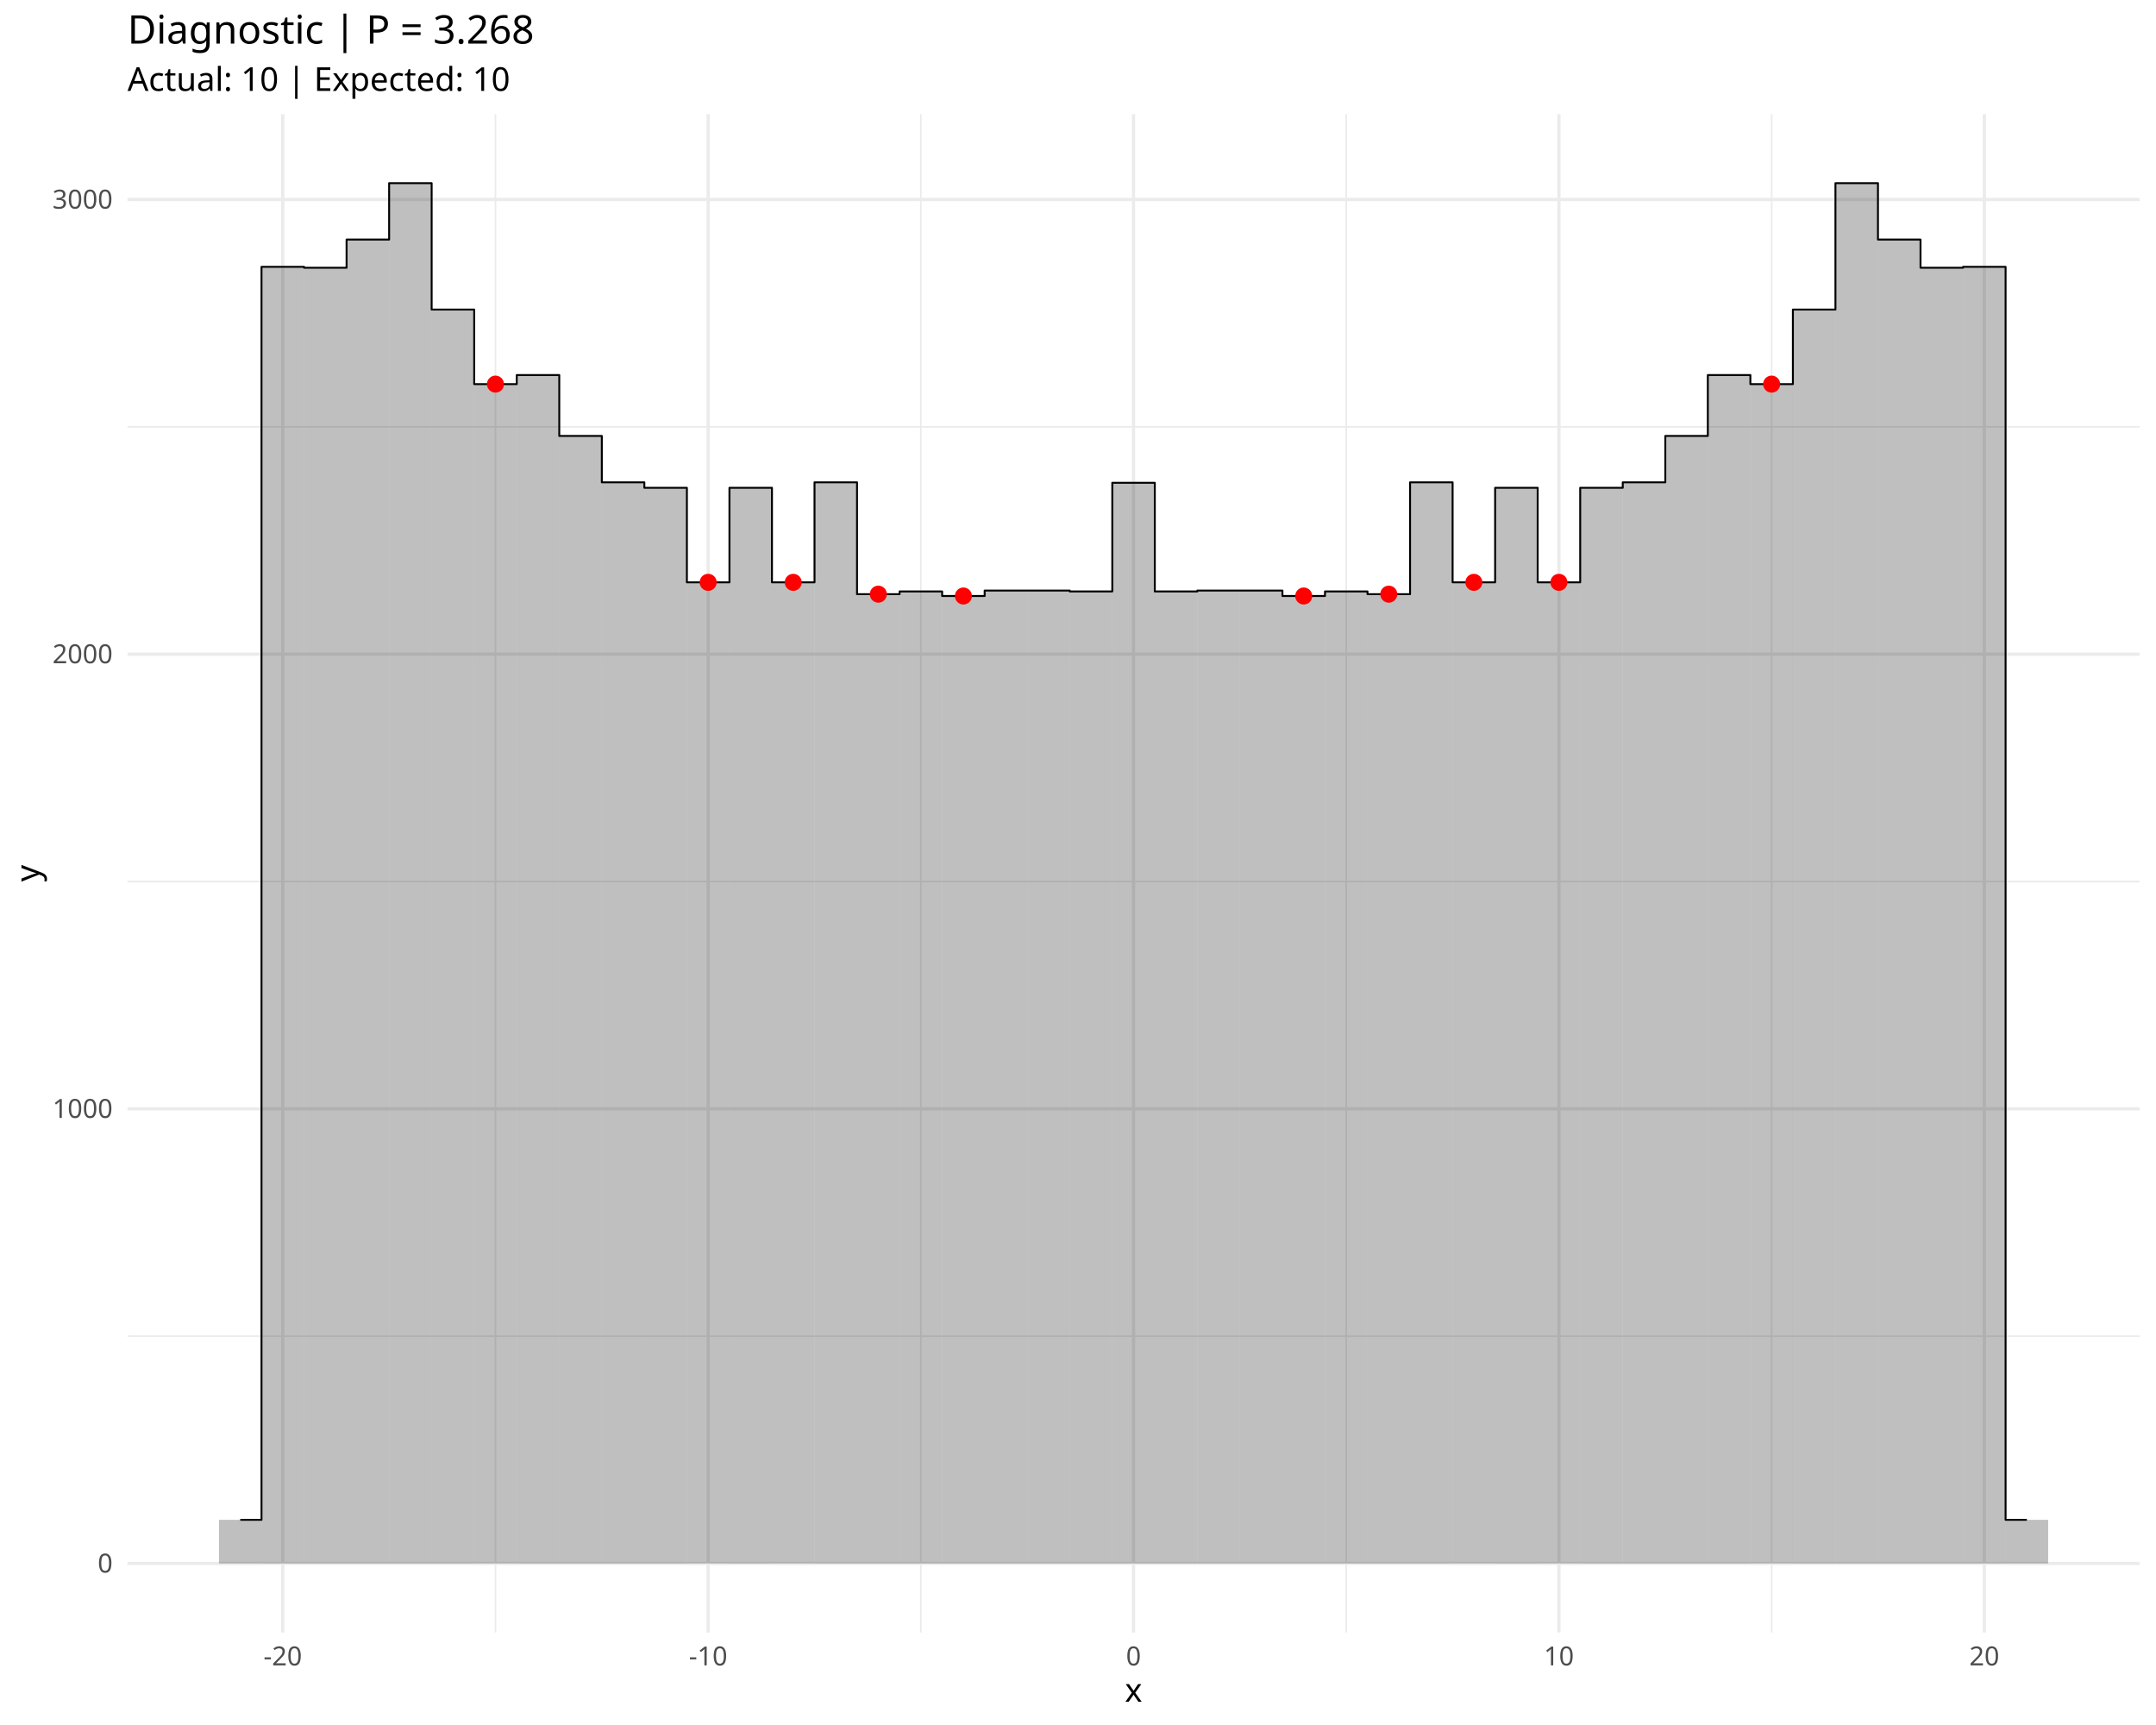
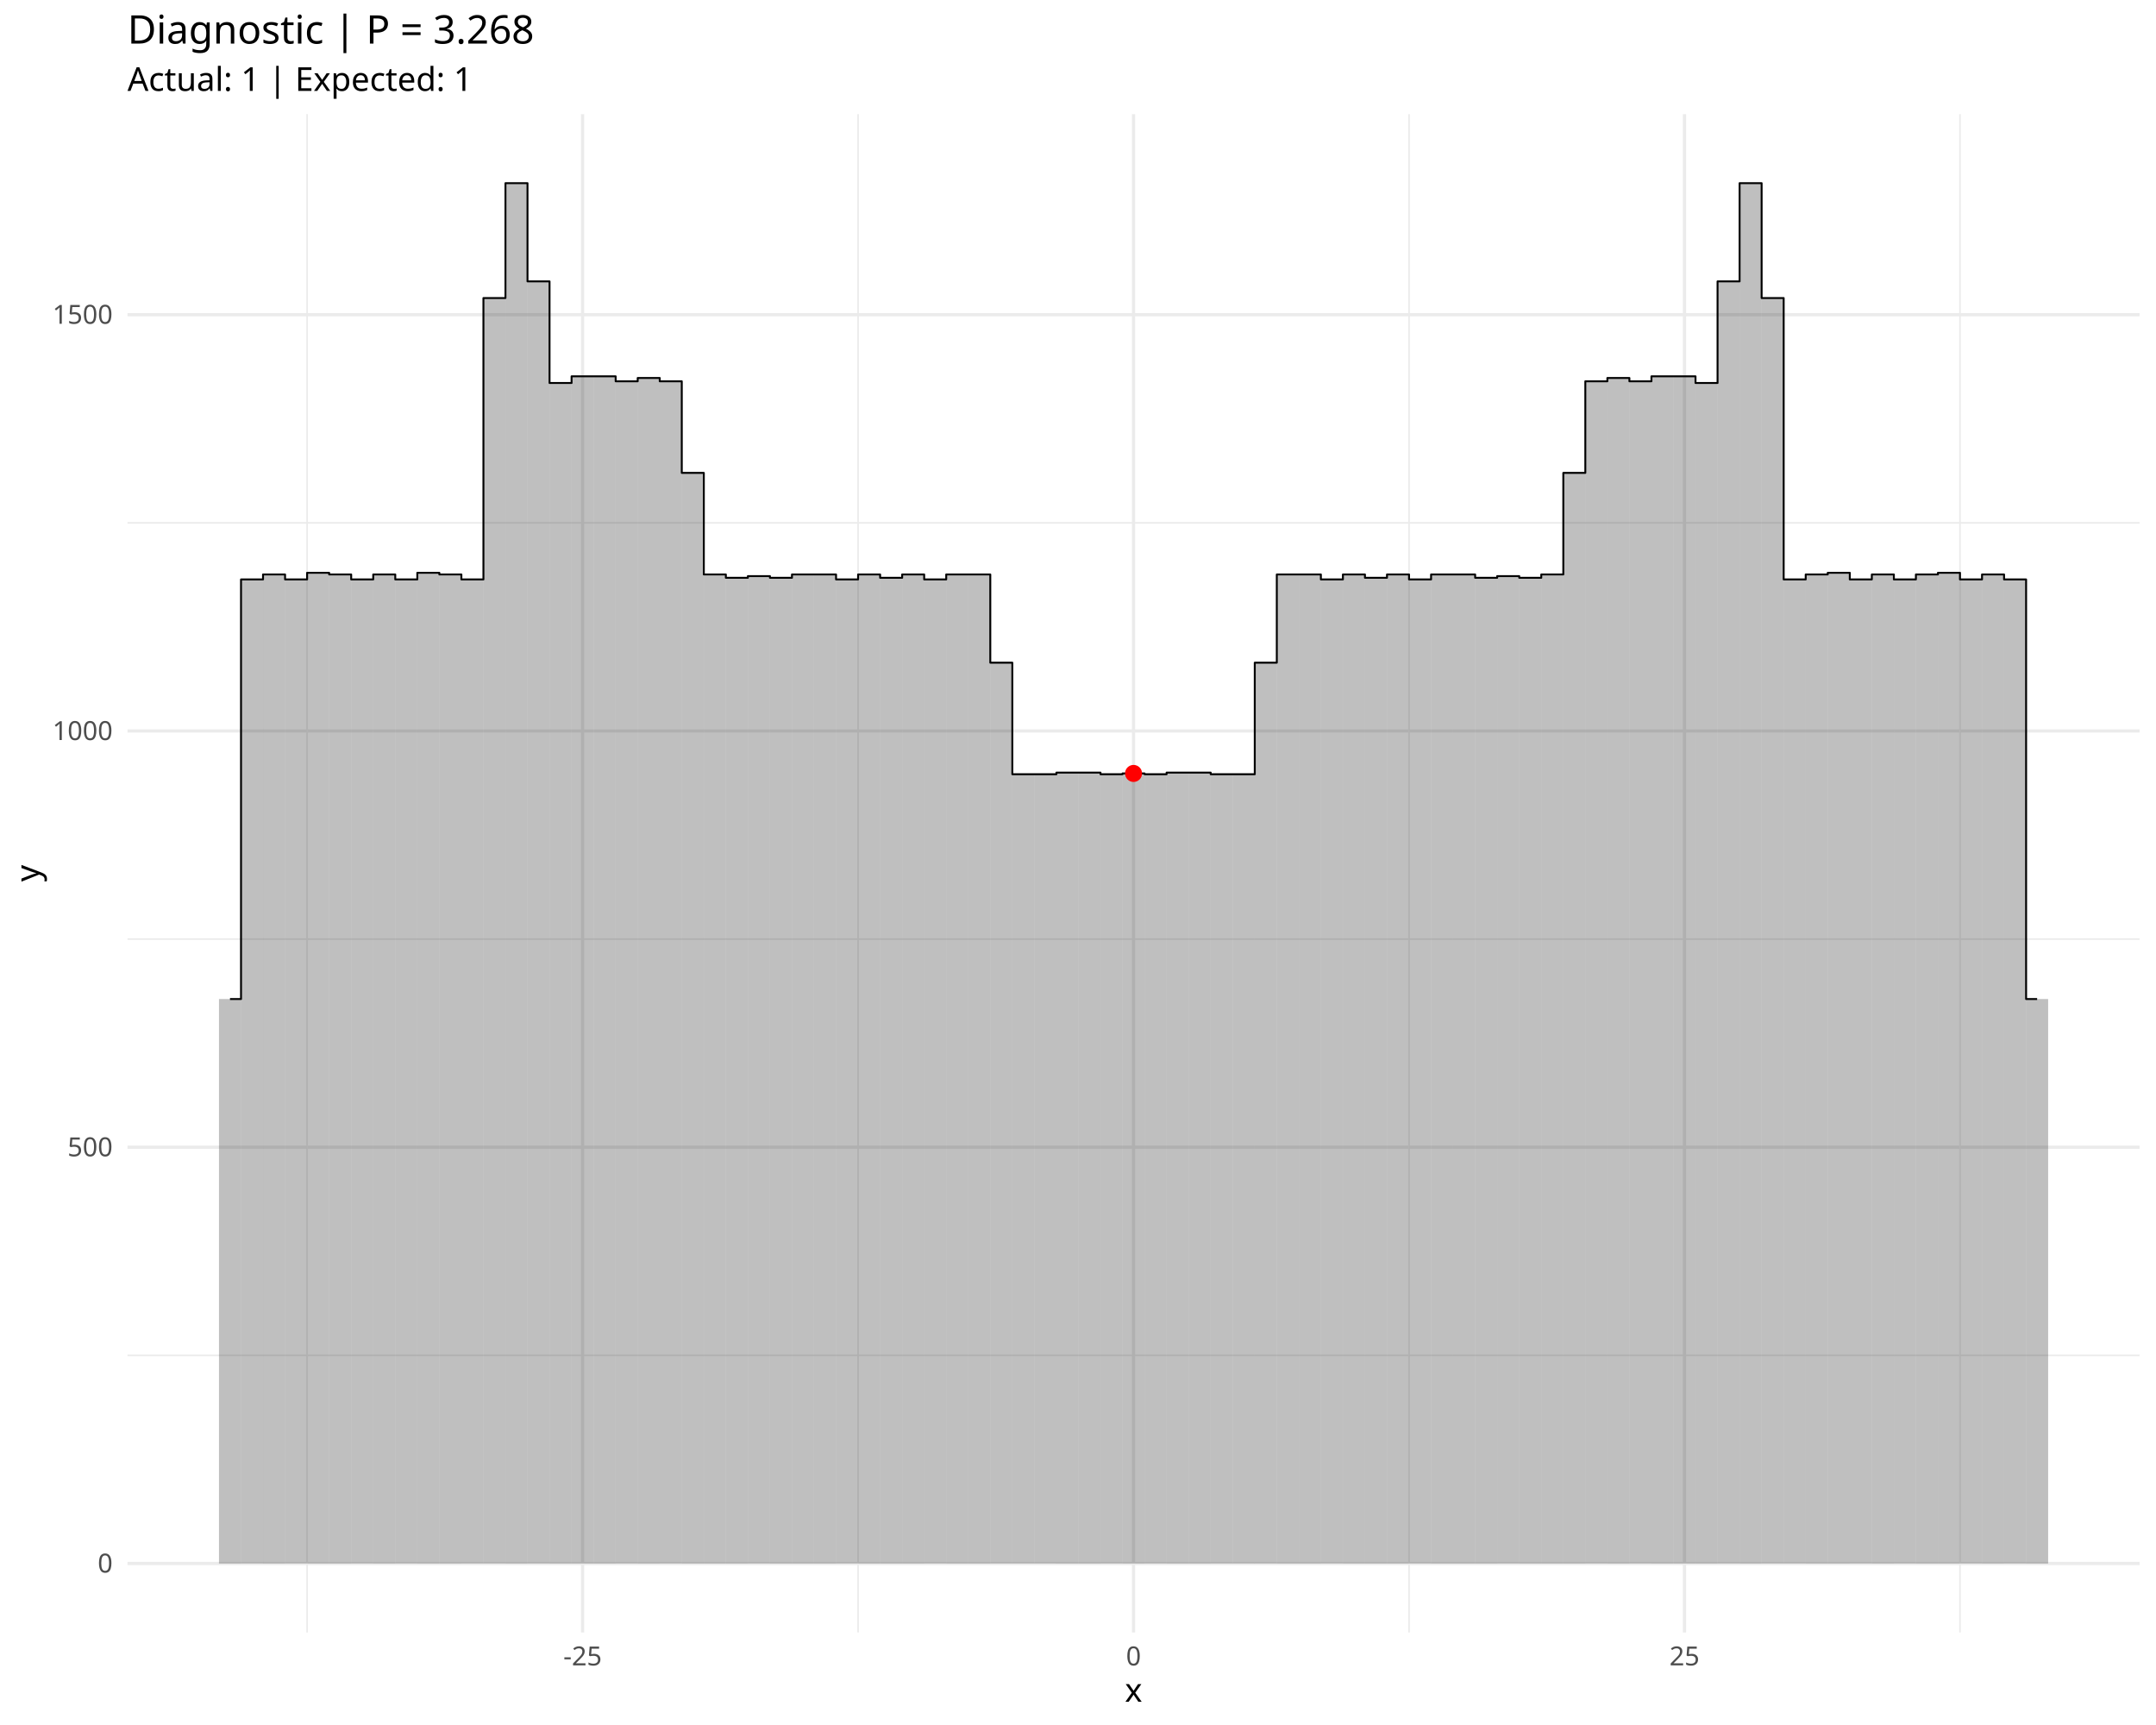
<svg xmlns="http://www.w3.org/2000/svg" class="svglite" data-engine-version="2.0" width="720.00pt" height="576.00pt" viewBox="0 0 720.00 576.00">
  <defs>
    <style type="text/css">
    .svglite line, .svglite polyline, .svglite polygon, .svglite path, .svglite rect, .svglite circle {
      fill: none;
      stroke: #000000;
      stroke-linecap: round;
      stroke-linejoin: round;
      stroke-miterlimit: 10.00;
    }
  </style>
  </defs>
  <rect width="100%" height="100%" style="stroke: none; fill: #FFFFFF;" />
  <defs>
    <clipPath id="cpMC4wMHw3MjAuMDB8MC4wMHw1NzYuMDA=">
      <rect x="0.00" y="0.00" width="720.00" height="576.00" />
    </clipPath>
  </defs>
  <g clip-path="url(#cpMC4wMHw3MjAuMDB8MC4wMHw1NzYuMDA=)">
    <rect x="0.00" y="0.00" width="720.00" height="576.00" style="stroke-width: 1.07; stroke: none; fill: #FFFFFF;" />
  </g>
  <defs>
    <clipPath id="cpNDIuNTh8NzE0LjUyfDM4LjEyfDU0NS4xMQ==">
      <rect x="42.58" y="38.12" width="671.94" height="507.00" />
    </clipPath>
  </defs>
  <g clip-path="url(#cpNDIuNTh8NzE0LjUyfDM4LjEyfDU0NS4xMQ==)">
-     <polyline points="42.58,446.16 714.52,446.16 " style="stroke-width: 0.53; stroke: #EBEBEB; stroke-linecap: butt;" />
-     <polyline points="42.58,294.35 714.52,294.35 " style="stroke-width: 0.53; stroke: #EBEBEB; stroke-linecap: butt;" />
-     <polyline points="42.58,142.53 714.52,142.53 " style="stroke-width: 0.53; stroke: #EBEBEB; stroke-linecap: butt;" />
-     <polyline points="165.46,545.11 165.46,38.12 " style="stroke-width: 0.53; stroke: #EBEBEB; stroke-linecap: butt;" />
-     <polyline points="307.52,545.11 307.52,38.12 " style="stroke-width: 0.53; stroke: #EBEBEB; stroke-linecap: butt;" />
-     <polyline points="449.58,545.11 449.58,38.12 " style="stroke-width: 0.53; stroke: #EBEBEB; stroke-linecap: butt;" />
-     <polyline points="591.64,545.11 591.64,38.12 " style="stroke-width: 0.53; stroke: #EBEBEB; stroke-linecap: butt;" />
+     <polyline points="42.58,452.57 714.52,452.57 " style="stroke-width: 0.53; stroke: #EBEBEB; stroke-linecap: butt;" />
+     <polyline points="42.58,313.58 714.52,313.58 " style="stroke-width: 0.53; stroke: #EBEBEB; stroke-linecap: butt;" />
+     <polyline points="42.58,174.58 714.52,174.58 " style="stroke-width: 0.53; stroke: #EBEBEB; stroke-linecap: butt;" />
+     <polyline points="102.56,545.11 102.56,38.12 " style="stroke-width: 0.53; stroke: #EBEBEB; stroke-linecap: butt;" />
+     <polyline points="286.56,545.11 286.56,38.12 " style="stroke-width: 0.53; stroke: #EBEBEB; stroke-linecap: butt;" />
+     <polyline points="470.55,545.11 470.55,38.12 " style="stroke-width: 0.53; stroke: #EBEBEB; stroke-linecap: butt;" />
+     <polyline points="654.54,545.11 654.54,38.12 " style="stroke-width: 0.53; stroke: #EBEBEB; stroke-linecap: butt;" />
    <polyline points="42.58,522.07 714.52,522.07 " style="stroke-width: 1.07; stroke: #EBEBEB; stroke-linecap: butt;" />
-     <polyline points="42.58,370.25 714.52,370.25 " style="stroke-width: 1.07; stroke: #EBEBEB; stroke-linecap: butt;" />
-     <polyline points="42.58,218.44 714.52,218.44 " style="stroke-width: 1.07; stroke: #EBEBEB; stroke-linecap: butt;" />
-     <polyline points="42.58,66.63 714.52,66.63 " style="stroke-width: 1.07; stroke: #EBEBEB; stroke-linecap: butt;" />
-     <polyline points="94.43,545.11 94.43,38.12 " style="stroke-width: 1.07; stroke: #EBEBEB; stroke-linecap: butt;" />
-     <polyline points="236.49,545.11 236.49,38.12 " style="stroke-width: 1.07; stroke: #EBEBEB; stroke-linecap: butt;" />
+     <polyline points="42.58,383.07 714.52,383.07 " style="stroke-width: 1.07; stroke: #EBEBEB; stroke-linecap: butt;" />
+     <polyline points="42.58,244.08 714.52,244.08 " style="stroke-width: 1.07; stroke: #EBEBEB; stroke-linecap: butt;" />
+     <polyline points="42.58,105.08 714.52,105.08 " style="stroke-width: 1.07; stroke: #EBEBEB; stroke-linecap: butt;" />
+     <polyline points="194.56,545.11 194.56,38.12 " style="stroke-width: 1.07; stroke: #EBEBEB; stroke-linecap: butt;" />
    <polyline points="378.55,545.11 378.55,38.12 " style="stroke-width: 1.07; stroke: #EBEBEB; stroke-linecap: butt;" />
-     <polyline points="520.61,545.11 520.61,38.12 " style="stroke-width: 1.07; stroke: #EBEBEB; stroke-linecap: butt;" />
-     <polyline points="662.67,545.11 662.67,38.12 " style="stroke-width: 1.07; stroke: #EBEBEB; stroke-linecap: butt;" />
-     <rect x="73.13" y="507.49" width="14.21" height="14.57" style="stroke-width: 1.07; stroke: none; stroke-linecap: butt; stroke-linejoin: miter; fill: #000000; fill-opacity: 0.25;" />
-     <rect x="87.33" y="89.10" width="14.21" height="432.97" style="stroke-width: 1.07; stroke: none; stroke-linecap: butt; stroke-linejoin: miter; fill: #000000; fill-opacity: 0.25;" />
-     <rect x="101.54" y="89.40" width="14.21" height="432.67" style="stroke-width: 1.07; stroke: none; stroke-linecap: butt; stroke-linejoin: miter; fill: #000000; fill-opacity: 0.25;" />
-     <rect x="115.74" y="79.99" width="14.21" height="442.08" style="stroke-width: 1.07; stroke: none; stroke-linecap: butt; stroke-linejoin: miter; fill: #000000; fill-opacity: 0.25;" />
-     <rect x="129.95" y="61.16" width="14.21" height="460.91" style="stroke-width: 1.07; stroke: none; stroke-linecap: butt; stroke-linejoin: miter; fill: #000000; fill-opacity: 0.25;" />
-     <rect x="144.15" y="103.37" width="14.21" height="418.70" style="stroke-width: 1.07; stroke: none; stroke-linecap: butt; stroke-linejoin: miter; fill: #000000; fill-opacity: 0.25;" />
-     <rect x="158.36" y="128.26" width="14.21" height="393.80" style="stroke-width: 1.07; stroke: none; stroke-linecap: butt; stroke-linejoin: miter; fill: #000000; fill-opacity: 0.25;" />
-     <rect x="172.57" y="125.23" width="14.21" height="396.84" style="stroke-width: 1.07; stroke: none; stroke-linecap: butt; stroke-linejoin: miter; fill: #000000; fill-opacity: 0.25;" />
-     <rect x="186.77" y="145.57" width="14.21" height="376.50" style="stroke-width: 1.07; stroke: none; stroke-linecap: butt; stroke-linejoin: miter; fill: #000000; fill-opacity: 0.25;" />
-     <rect x="200.98" y="161.06" width="14.21" height="361.01" style="stroke-width: 1.07; stroke: none; stroke-linecap: butt; stroke-linejoin: miter; fill: #000000; fill-opacity: 0.25;" />
-     <rect x="215.18" y="162.88" width="14.21" height="359.19" style="stroke-width: 1.07; stroke: none; stroke-linecap: butt; stroke-linejoin: miter; fill: #000000; fill-opacity: 0.25;" />
-     <rect x="229.39" y="194.45" width="14.21" height="327.61" style="stroke-width: 1.07; stroke: none; stroke-linecap: butt; stroke-linejoin: miter; fill: #000000; fill-opacity: 0.25;" />
-     <rect x="243.60" y="162.88" width="14.21" height="359.19" style="stroke-width: 1.07; stroke: none; stroke-linecap: butt; stroke-linejoin: miter; fill: #000000; fill-opacity: 0.25;" />
-     <rect x="257.80" y="194.45" width="14.21" height="327.61" style="stroke-width: 1.07; stroke: none; stroke-linecap: butt; stroke-linejoin: miter; fill: #000000; fill-opacity: 0.25;" />
-     <rect x="272.01" y="161.06" width="14.21" height="361.01" style="stroke-width: 1.07; stroke: none; stroke-linecap: butt; stroke-linejoin: miter; fill: #000000; fill-opacity: 0.25;" />
-     <rect x="286.21" y="198.40" width="14.21" height="323.67" style="stroke-width: 1.07; stroke: none; stroke-linecap: butt; stroke-linejoin: miter; fill: #000000; fill-opacity: 0.25;" />
-     <rect x="300.42" y="197.49" width="14.21" height="324.58" style="stroke-width: 1.07; stroke: none; stroke-linecap: butt; stroke-linejoin: miter; fill: #000000; fill-opacity: 0.25;" />
-     <rect x="314.63" y="199.01" width="14.21" height="323.06" style="stroke-width: 1.07; stroke: none; stroke-linecap: butt; stroke-linejoin: miter; fill: #000000; fill-opacity: 0.25;" />
-     <rect x="328.83" y="197.19" width="14.21" height="324.88" style="stroke-width: 1.07; stroke: none; stroke-linecap: butt; stroke-linejoin: miter; fill: #000000; fill-opacity: 0.25;" />
-     <rect x="343.04" y="197.19" width="14.21" height="324.88" style="stroke-width: 1.07; stroke: none; stroke-linecap: butt; stroke-linejoin: miter; fill: #000000; fill-opacity: 0.25;" />
-     <rect x="357.24" y="197.49" width="14.21" height="324.58" style="stroke-width: 1.07; stroke: none; stroke-linecap: butt; stroke-linejoin: miter; fill: #000000; fill-opacity: 0.25;" />
-     <rect x="371.45" y="161.21" width="14.21" height="360.86" style="stroke-width: 1.07; stroke: none; stroke-linecap: butt; stroke-linejoin: miter; fill: #000000; fill-opacity: 0.25;" />
-     <rect x="385.65" y="197.49" width="14.21" height="324.58" style="stroke-width: 1.07; stroke: none; stroke-linecap: butt; stroke-linejoin: miter; fill: #000000; fill-opacity: 0.25;" />
-     <rect x="399.86" y="197.19" width="14.21" height="324.88" style="stroke-width: 1.07; stroke: none; stroke-linecap: butt; stroke-linejoin: miter; fill: #000000; fill-opacity: 0.25;" />
-     <rect x="414.07" y="197.19" width="14.21" height="324.88" style="stroke-width: 1.07; stroke: none; stroke-linecap: butt; stroke-linejoin: miter; fill: #000000; fill-opacity: 0.25;" />
-     <rect x="428.27" y="199.01" width="14.21" height="323.06" style="stroke-width: 1.07; stroke: none; stroke-linecap: butt; stroke-linejoin: miter; fill: #000000; fill-opacity: 0.25;" />
-     <rect x="442.48" y="197.49" width="14.21" height="324.58" style="stroke-width: 1.07; stroke: none; stroke-linecap: butt; stroke-linejoin: miter; fill: #000000; fill-opacity: 0.25;" />
-     <rect x="456.68" y="198.40" width="14.21" height="323.67" style="stroke-width: 1.07; stroke: none; stroke-linecap: butt; stroke-linejoin: miter; fill: #000000; fill-opacity: 0.25;" />
-     <rect x="470.89" y="161.06" width="14.21" height="361.01" style="stroke-width: 1.07; stroke: none; stroke-linecap: butt; stroke-linejoin: miter; fill: #000000; fill-opacity: 0.25;" />
-     <rect x="485.10" y="194.45" width="14.21" height="327.61" style="stroke-width: 1.07; stroke: none; stroke-linecap: butt; stroke-linejoin: miter; fill: #000000; fill-opacity: 0.25;" />
-     <rect x="499.30" y="162.88" width="14.21" height="359.19" style="stroke-width: 1.07; stroke: none; stroke-linecap: butt; stroke-linejoin: miter; fill: #000000; fill-opacity: 0.25;" />
-     <rect x="513.51" y="194.45" width="14.21" height="327.61" style="stroke-width: 1.07; stroke: none; stroke-linecap: butt; stroke-linejoin: miter; fill: #000000; fill-opacity: 0.25;" />
-     <rect x="527.71" y="162.88" width="14.21" height="359.19" style="stroke-width: 1.07; stroke: none; stroke-linecap: butt; stroke-linejoin: miter; fill: #000000; fill-opacity: 0.25;" />
-     <rect x="541.92" y="161.06" width="14.21" height="361.01" style="stroke-width: 1.07; stroke: none; stroke-linecap: butt; stroke-linejoin: miter; fill: #000000; fill-opacity: 0.25;" />
-     <rect x="556.13" y="145.57" width="14.21" height="376.50" style="stroke-width: 1.07; stroke: none; stroke-linecap: butt; stroke-linejoin: miter; fill: #000000; fill-opacity: 0.25;" />
-     <rect x="570.33" y="125.23" width="14.21" height="396.84" style="stroke-width: 1.07; stroke: none; stroke-linecap: butt; stroke-linejoin: miter; fill: #000000; fill-opacity: 0.25;" />
-     <rect x="584.54" y="128.26" width="14.21" height="393.80" style="stroke-width: 1.07; stroke: none; stroke-linecap: butt; stroke-linejoin: miter; fill: #000000; fill-opacity: 0.25;" />
-     <rect x="598.74" y="103.37" width="14.21" height="418.70" style="stroke-width: 1.07; stroke: none; stroke-linecap: butt; stroke-linejoin: miter; fill: #000000; fill-opacity: 0.25;" />
-     <rect x="612.95" y="61.16" width="14.21" height="460.91" style="stroke-width: 1.07; stroke: none; stroke-linecap: butt; stroke-linejoin: miter; fill: #000000; fill-opacity: 0.25;" />
-     <rect x="627.15" y="79.99" width="14.21" height="442.08" style="stroke-width: 1.07; stroke: none; stroke-linecap: butt; stroke-linejoin: miter; fill: #000000; fill-opacity: 0.25;" />
-     <rect x="641.36" y="89.40" width="14.21" height="432.67" style="stroke-width: 1.07; stroke: none; stroke-linecap: butt; stroke-linejoin: miter; fill: #000000; fill-opacity: 0.25;" />
-     <rect x="655.57" y="89.10" width="14.21" height="432.97" style="stroke-width: 1.07; stroke: none; stroke-linecap: butt; stroke-linejoin: miter; fill: #000000; fill-opacity: 0.25;" />
-     <rect x="669.77" y="507.49" width="14.21" height="14.57" style="stroke-width: 1.07; stroke: none; stroke-linecap: butt; stroke-linejoin: miter; fill: #000000; fill-opacity: 0.25;" />
-     <polyline points="80.23,507.49 87.33,507.49 87.33,89.10 101.54,89.10 101.54,89.40 115.74,89.40 115.74,79.99 129.95,79.99 129.95,61.16 144.15,61.16 144.15,103.37 158.36,103.37 158.36,128.26 172.57,128.26 172.57,125.23 186.77,125.23 186.77,145.57 200.98,145.57 200.98,161.06 215.18,161.06 215.18,162.88 229.39,162.88 229.39,194.45 243.60,194.45 243.60,162.88 257.80,162.88 257.80,194.45 272.01,194.45 272.01,161.06 286.21,161.06 286.21,198.40 300.42,198.40 300.42,197.49 314.63,197.49 314.63,199.01 328.83,199.01 328.83,197.19 343.04,197.19 343.04,197.19 357.24,197.19 357.24,197.49 371.45,197.49 371.45,161.21 385.65,161.21 385.65,197.49 399.86,197.49 399.86,197.19 414.07,197.19 414.07,197.19 428.27,197.19 428.27,199.01 442.48,199.01 442.48,197.49 456.68,197.49 456.68,198.40 470.89,198.40 470.89,161.06 485.10,161.06 485.10,194.45 499.30,194.45 499.30,162.88 513.51,162.88 513.51,194.45 527.71,194.45 527.71,162.88 541.92,162.88 541.92,161.06 556.13,161.06 556.13,145.57 570.33,145.57 570.33,125.23 584.54,125.23 584.54,128.26 598.74,128.26 598.74,103.37 612.95,103.37 612.95,61.16 627.15,61.16 627.15,79.99 641.36,79.99 641.36,89.40 655.57,89.40 655.57,89.10 669.77,89.10 669.77,507.49 676.87,507.49 " style="stroke-width: 0.64; stroke-linecap: butt;" />
-     <circle cx="165.46" cy="128.26" r="2.49" style="stroke-width: 0.71; stroke: #FF0000; fill: #FF0000;" />
-     <circle cx="236.49" cy="194.45" r="2.49" style="stroke-width: 0.71; stroke: #FF0000; fill: #FF0000;" />
-     <circle cx="264.90" cy="194.45" r="2.49" style="stroke-width: 0.71; stroke: #FF0000; fill: #FF0000;" />
-     <circle cx="293.32" cy="198.40" r="2.49" style="stroke-width: 0.71; stroke: #FF0000; fill: #FF0000;" />
-     <circle cx="321.73" cy="199.01" r="2.49" style="stroke-width: 0.71; stroke: #FF0000; fill: #FF0000;" />
-     <circle cx="435.38" cy="199.01" r="2.49" style="stroke-width: 0.71; stroke: #FF0000; fill: #FF0000;" />
-     <circle cx="463.79" cy="198.40" r="2.49" style="stroke-width: 0.71; stroke: #FF0000; fill: #FF0000;" />
-     <circle cx="492.20" cy="194.45" r="2.49" style="stroke-width: 0.71; stroke: #FF0000; fill: #FF0000;" />
-     <circle cx="520.61" cy="194.45" r="2.49" style="stroke-width: 0.71; stroke: #FF0000; fill: #FF0000;" />
-     <circle cx="591.64" cy="128.26" r="2.49" style="stroke-width: 0.71; stroke: #FF0000; fill: #FF0000;" />
+     <polyline points="562.54,545.11 562.54,38.12 " style="stroke-width: 1.07; stroke: #EBEBEB; stroke-linecap: butt;" />
+     <rect x="73.13" y="333.59" width="7.36" height="188.48" style="stroke-width: 1.07; stroke: none; stroke-linecap: butt; stroke-linejoin: miter; fill: #000000; fill-opacity: 0.25;" />
+     <rect x="80.49" y="193.48" width="7.36" height="328.58" style="stroke-width: 1.07; stroke: none; stroke-linecap: butt; stroke-linejoin: miter; fill: #000000; fill-opacity: 0.25;" />
+     <rect x="87.84" y="191.82" width="7.36" height="330.25" style="stroke-width: 1.07; stroke: none; stroke-linecap: butt; stroke-linejoin: miter; fill: #000000; fill-opacity: 0.25;" />
+     <rect x="95.20" y="193.48" width="7.36" height="328.58" style="stroke-width: 1.07; stroke: none; stroke-linecap: butt; stroke-linejoin: miter; fill: #000000; fill-opacity: 0.25;" />
+     <rect x="102.56" y="191.26" width="7.36" height="330.81" style="stroke-width: 1.07; stroke: none; stroke-linecap: butt; stroke-linejoin: miter; fill: #000000; fill-opacity: 0.25;" />
+     <rect x="109.92" y="191.82" width="7.36" height="330.25" style="stroke-width: 1.07; stroke: none; stroke-linecap: butt; stroke-linejoin: miter; fill: #000000; fill-opacity: 0.25;" />
+     <rect x="117.28" y="193.48" width="7.36" height="328.58" style="stroke-width: 1.07; stroke: none; stroke-linecap: butt; stroke-linejoin: miter; fill: #000000; fill-opacity: 0.25;" />
+     <rect x="124.64" y="191.82" width="7.36" height="330.25" style="stroke-width: 1.07; stroke: none; stroke-linecap: butt; stroke-linejoin: miter; fill: #000000; fill-opacity: 0.25;" />
+     <rect x="132.00" y="193.48" width="7.36" height="328.58" style="stroke-width: 1.07; stroke: none; stroke-linecap: butt; stroke-linejoin: miter; fill: #000000; fill-opacity: 0.25;" />
+     <rect x="139.36" y="191.26" width="7.36" height="330.81" style="stroke-width: 1.07; stroke: none; stroke-linecap: butt; stroke-linejoin: miter; fill: #000000; fill-opacity: 0.25;" />
+     <rect x="146.72" y="191.82" width="7.36" height="330.25" style="stroke-width: 1.07; stroke: none; stroke-linecap: butt; stroke-linejoin: miter; fill: #000000; fill-opacity: 0.25;" />
+     <rect x="154.08" y="193.48" width="7.36" height="328.58" style="stroke-width: 1.07; stroke: none; stroke-linecap: butt; stroke-linejoin: miter; fill: #000000; fill-opacity: 0.25;" />
+     <rect x="161.44" y="99.52" width="7.36" height="422.54" style="stroke-width: 1.07; stroke: none; stroke-linecap: butt; stroke-linejoin: miter; fill: #000000; fill-opacity: 0.25;" />
+     <rect x="168.80" y="61.16" width="7.36" height="460.91" style="stroke-width: 1.07; stroke: none; stroke-linecap: butt; stroke-linejoin: miter; fill: #000000; fill-opacity: 0.25;" />
+     <rect x="176.16" y="93.96" width="7.36" height="428.10" style="stroke-width: 1.07; stroke: none; stroke-linecap: butt; stroke-linejoin: miter; fill: #000000; fill-opacity: 0.25;" />
+     <rect x="183.52" y="127.88" width="7.36" height="394.19" style="stroke-width: 1.07; stroke: none; stroke-linecap: butt; stroke-linejoin: miter; fill: #000000; fill-opacity: 0.25;" />
+     <rect x="190.88" y="125.66" width="7.36" height="396.41" style="stroke-width: 1.07; stroke: none; stroke-linecap: butt; stroke-linejoin: miter; fill: #000000; fill-opacity: 0.25;" />
+     <rect x="198.24" y="125.66" width="7.36" height="396.41" style="stroke-width: 1.07; stroke: none; stroke-linecap: butt; stroke-linejoin: miter; fill: #000000; fill-opacity: 0.25;" />
+     <rect x="205.60" y="127.32" width="7.36" height="394.74" style="stroke-width: 1.07; stroke: none; stroke-linecap: butt; stroke-linejoin: miter; fill: #000000; fill-opacity: 0.25;" />
+     <rect x="212.96" y="126.21" width="7.36" height="395.86" style="stroke-width: 1.07; stroke: none; stroke-linecap: butt; stroke-linejoin: miter; fill: #000000; fill-opacity: 0.25;" />
+     <rect x="220.32" y="127.32" width="7.36" height="394.74" style="stroke-width: 1.07; stroke: none; stroke-linecap: butt; stroke-linejoin: miter; fill: #000000; fill-opacity: 0.25;" />
+     <rect x="227.68" y="157.90" width="7.36" height="364.17" style="stroke-width: 1.07; stroke: none; stroke-linecap: butt; stroke-linejoin: miter; fill: #000000; fill-opacity: 0.25;" />
+     <rect x="235.04" y="191.82" width="7.36" height="330.25" style="stroke-width: 1.07; stroke: none; stroke-linecap: butt; stroke-linejoin: miter; fill: #000000; fill-opacity: 0.25;" />
+     <rect x="242.40" y="192.93" width="7.36" height="329.14" style="stroke-width: 1.07; stroke: none; stroke-linecap: butt; stroke-linejoin: miter; fill: #000000; fill-opacity: 0.25;" />
+     <rect x="249.76" y="192.37" width="7.36" height="329.69" style="stroke-width: 1.07; stroke: none; stroke-linecap: butt; stroke-linejoin: miter; fill: #000000; fill-opacity: 0.25;" />
+     <rect x="257.12" y="192.93" width="7.36" height="329.14" style="stroke-width: 1.07; stroke: none; stroke-linecap: butt; stroke-linejoin: miter; fill: #000000; fill-opacity: 0.25;" />
+     <rect x="264.48" y="191.82" width="7.36" height="330.25" style="stroke-width: 1.07; stroke: none; stroke-linecap: butt; stroke-linejoin: miter; fill: #000000; fill-opacity: 0.25;" />
+     <rect x="271.84" y="191.82" width="7.36" height="330.25" style="stroke-width: 1.07; stroke: none; stroke-linecap: butt; stroke-linejoin: miter; fill: #000000; fill-opacity: 0.25;" />
+     <rect x="279.20" y="193.48" width="7.36" height="328.58" style="stroke-width: 1.07; stroke: none; stroke-linecap: butt; stroke-linejoin: miter; fill: #000000; fill-opacity: 0.25;" />
+     <rect x="286.56" y="191.82" width="7.36" height="330.25" style="stroke-width: 1.07; stroke: none; stroke-linecap: butt; stroke-linejoin: miter; fill: #000000; fill-opacity: 0.25;" />
+     <rect x="293.92" y="192.93" width="7.36" height="329.14" style="stroke-width: 1.07; stroke: none; stroke-linecap: butt; stroke-linejoin: miter; fill: #000000; fill-opacity: 0.25;" />
+     <rect x="301.28" y="191.82" width="7.36" height="330.25" style="stroke-width: 1.07; stroke: none; stroke-linecap: butt; stroke-linejoin: miter; fill: #000000; fill-opacity: 0.25;" />
+     <rect x="308.63" y="193.48" width="7.36" height="328.58" style="stroke-width: 1.07; stroke: none; stroke-linecap: butt; stroke-linejoin: miter; fill: #000000; fill-opacity: 0.25;" />
+     <rect x="315.99" y="191.82" width="7.36" height="330.25" style="stroke-width: 1.07; stroke: none; stroke-linecap: butt; stroke-linejoin: miter; fill: #000000; fill-opacity: 0.25;" />
+     <rect x="323.35" y="191.82" width="7.36" height="330.25" style="stroke-width: 1.07; stroke: none; stroke-linecap: butt; stroke-linejoin: miter; fill: #000000; fill-opacity: 0.25;" />
+     <rect x="330.71" y="221.28" width="7.36" height="300.78" style="stroke-width: 1.07; stroke: none; stroke-linecap: butt; stroke-linejoin: miter; fill: #000000; fill-opacity: 0.25;" />
+     <rect x="338.07" y="258.53" width="7.36" height="263.53" style="stroke-width: 1.07; stroke: none; stroke-linecap: butt; stroke-linejoin: miter; fill: #000000; fill-opacity: 0.25;" />
+     <rect x="345.43" y="258.53" width="7.36" height="263.53" style="stroke-width: 1.07; stroke: none; stroke-linecap: butt; stroke-linejoin: miter; fill: #000000; fill-opacity: 0.25;" />
+     <rect x="352.79" y="257.98" width="7.36" height="264.09" style="stroke-width: 1.07; stroke: none; stroke-linecap: butt; stroke-linejoin: miter; fill: #000000; fill-opacity: 0.25;" />
+     <rect x="360.15" y="257.98" width="7.36" height="264.09" style="stroke-width: 1.07; stroke: none; stroke-linecap: butt; stroke-linejoin: miter; fill: #000000; fill-opacity: 0.25;" />
+     <rect x="367.51" y="258.53" width="7.36" height="263.53" style="stroke-width: 1.07; stroke: none; stroke-linecap: butt; stroke-linejoin: miter; fill: #000000; fill-opacity: 0.25;" />
+     <rect x="374.87" y="258.26" width="7.36" height="263.81" style="stroke-width: 1.07; stroke: none; stroke-linecap: butt; stroke-linejoin: miter; fill: #000000; fill-opacity: 0.25;" />
+     <rect x="382.23" y="258.53" width="7.36" height="263.53" style="stroke-width: 1.07; stroke: none; stroke-linecap: butt; stroke-linejoin: miter; fill: #000000; fill-opacity: 0.25;" />
+     <rect x="389.59" y="257.98" width="7.36" height="264.09" style="stroke-width: 1.07; stroke: none; stroke-linecap: butt; stroke-linejoin: miter; fill: #000000; fill-opacity: 0.25;" />
+     <rect x="396.95" y="257.98" width="7.36" height="264.09" style="stroke-width: 1.07; stroke: none; stroke-linecap: butt; stroke-linejoin: miter; fill: #000000; fill-opacity: 0.25;" />
+     <rect x="404.31" y="258.53" width="7.36" height="263.53" style="stroke-width: 1.07; stroke: none; stroke-linecap: butt; stroke-linejoin: miter; fill: #000000; fill-opacity: 0.25;" />
+     <rect x="411.67" y="258.53" width="7.36" height="263.53" style="stroke-width: 1.07; stroke: none; stroke-linecap: butt; stroke-linejoin: miter; fill: #000000; fill-opacity: 0.25;" />
+     <rect x="419.03" y="221.28" width="7.36" height="300.78" style="stroke-width: 1.07; stroke: none; stroke-linecap: butt; stroke-linejoin: miter; fill: #000000; fill-opacity: 0.25;" />
+     <rect x="426.39" y="191.82" width="7.36" height="330.25" style="stroke-width: 1.07; stroke: none; stroke-linecap: butt; stroke-linejoin: miter; fill: #000000; fill-opacity: 0.25;" />
+     <rect x="433.75" y="191.82" width="7.36" height="330.25" style="stroke-width: 1.07; stroke: none; stroke-linecap: butt; stroke-linejoin: miter; fill: #000000; fill-opacity: 0.25;" />
+     <rect x="441.11" y="193.48" width="7.36" height="328.58" style="stroke-width: 1.07; stroke: none; stroke-linecap: butt; stroke-linejoin: miter; fill: #000000; fill-opacity: 0.25;" />
+     <rect x="448.47" y="191.82" width="7.36" height="330.25" style="stroke-width: 1.07; stroke: none; stroke-linecap: butt; stroke-linejoin: miter; fill: #000000; fill-opacity: 0.25;" />
+     <rect x="455.83" y="192.93" width="7.36" height="329.14" style="stroke-width: 1.07; stroke: none; stroke-linecap: butt; stroke-linejoin: miter; fill: #000000; fill-opacity: 0.25;" />
+     <rect x="463.19" y="191.82" width="7.36" height="330.25" style="stroke-width: 1.07; stroke: none; stroke-linecap: butt; stroke-linejoin: miter; fill: #000000; fill-opacity: 0.25;" />
+     <rect x="470.55" y="193.48" width="7.36" height="328.58" style="stroke-width: 1.07; stroke: none; stroke-linecap: butt; stroke-linejoin: miter; fill: #000000; fill-opacity: 0.25;" />
+     <rect x="477.91" y="191.82" width="7.36" height="330.25" style="stroke-width: 1.07; stroke: none; stroke-linecap: butt; stroke-linejoin: miter; fill: #000000; fill-opacity: 0.25;" />
+     <rect x="485.27" y="191.82" width="7.36" height="330.25" style="stroke-width: 1.07; stroke: none; stroke-linecap: butt; stroke-linejoin: miter; fill: #000000; fill-opacity: 0.25;" />
+     <rect x="492.63" y="192.93" width="7.36" height="329.14" style="stroke-width: 1.07; stroke: none; stroke-linecap: butt; stroke-linejoin: miter; fill: #000000; fill-opacity: 0.25;" />
+     <rect x="499.99" y="192.37" width="7.36" height="329.69" style="stroke-width: 1.07; stroke: none; stroke-linecap: butt; stroke-linejoin: miter; fill: #000000; fill-opacity: 0.25;" />
+     <rect x="507.35" y="192.93" width="7.36" height="329.14" style="stroke-width: 1.07; stroke: none; stroke-linecap: butt; stroke-linejoin: miter; fill: #000000; fill-opacity: 0.25;" />
+     <rect x="514.71" y="191.82" width="7.36" height="330.25" style="stroke-width: 1.07; stroke: none; stroke-linecap: butt; stroke-linejoin: miter; fill: #000000; fill-opacity: 0.25;" />
+     <rect x="522.07" y="157.90" width="7.36" height="364.17" style="stroke-width: 1.07; stroke: none; stroke-linecap: butt; stroke-linejoin: miter; fill: #000000; fill-opacity: 0.25;" />
+     <rect x="529.42" y="127.32" width="7.36" height="394.74" style="stroke-width: 1.07; stroke: none; stroke-linecap: butt; stroke-linejoin: miter; fill: #000000; fill-opacity: 0.25;" />
+     <rect x="536.78" y="126.21" width="7.36" height="395.86" style="stroke-width: 1.07; stroke: none; stroke-linecap: butt; stroke-linejoin: miter; fill: #000000; fill-opacity: 0.25;" />
+     <rect x="544.14" y="127.32" width="7.36" height="394.74" style="stroke-width: 1.07; stroke: none; stroke-linecap: butt; stroke-linejoin: miter; fill: #000000; fill-opacity: 0.25;" />
+     <rect x="551.50" y="125.66" width="7.36" height="396.41" style="stroke-width: 1.07; stroke: none; stroke-linecap: butt; stroke-linejoin: miter; fill: #000000; fill-opacity: 0.25;" />
+     <rect x="558.86" y="125.66" width="7.36" height="396.41" style="stroke-width: 1.07; stroke: none; stroke-linecap: butt; stroke-linejoin: miter; fill: #000000; fill-opacity: 0.25;" />
+     <rect x="566.22" y="127.88" width="7.36" height="394.19" style="stroke-width: 1.07; stroke: none; stroke-linecap: butt; stroke-linejoin: miter; fill: #000000; fill-opacity: 0.25;" />
+     <rect x="573.58" y="93.96" width="7.36" height="428.10" style="stroke-width: 1.07; stroke: none; stroke-linecap: butt; stroke-linejoin: miter; fill: #000000; fill-opacity: 0.25;" />
+     <rect x="580.94" y="61.16" width="7.36" height="460.91" style="stroke-width: 1.07; stroke: none; stroke-linecap: butt; stroke-linejoin: miter; fill: #000000; fill-opacity: 0.25;" />
+     <rect x="588.30" y="99.52" width="7.36" height="422.54" style="stroke-width: 1.07; stroke: none; stroke-linecap: butt; stroke-linejoin: miter; fill: #000000; fill-opacity: 0.25;" />
+     <rect x="595.66" y="193.48" width="7.36" height="328.58" style="stroke-width: 1.07; stroke: none; stroke-linecap: butt; stroke-linejoin: miter; fill: #000000; fill-opacity: 0.25;" />
+     <rect x="603.02" y="191.82" width="7.36" height="330.25" style="stroke-width: 1.07; stroke: none; stroke-linecap: butt; stroke-linejoin: miter; fill: #000000; fill-opacity: 0.25;" />
+     <rect x="610.38" y="191.26" width="7.36" height="330.81" style="stroke-width: 1.07; stroke: none; stroke-linecap: butt; stroke-linejoin: miter; fill: #000000; fill-opacity: 0.25;" />
+     <rect x="617.74" y="193.48" width="7.36" height="328.58" style="stroke-width: 1.07; stroke: none; stroke-linecap: butt; stroke-linejoin: miter; fill: #000000; fill-opacity: 0.25;" />
+     <rect x="625.10" y="191.82" width="7.36" height="330.25" style="stroke-width: 1.07; stroke: none; stroke-linecap: butt; stroke-linejoin: miter; fill: #000000; fill-opacity: 0.25;" />
+     <rect x="632.46" y="193.48" width="7.36" height="328.58" style="stroke-width: 1.07; stroke: none; stroke-linecap: butt; stroke-linejoin: miter; fill: #000000; fill-opacity: 0.25;" />
+     <rect x="639.82" y="191.82" width="7.36" height="330.25" style="stroke-width: 1.07; stroke: none; stroke-linecap: butt; stroke-linejoin: miter; fill: #000000; fill-opacity: 0.25;" />
+     <rect x="647.18" y="191.26" width="7.36" height="330.81" style="stroke-width: 1.07; stroke: none; stroke-linecap: butt; stroke-linejoin: miter; fill: #000000; fill-opacity: 0.25;" />
+     <rect x="654.54" y="193.48" width="7.36" height="328.58" style="stroke-width: 1.07; stroke: none; stroke-linecap: butt; stroke-linejoin: miter; fill: #000000; fill-opacity: 0.25;" />
+     <rect x="661.90" y="191.82" width="7.36" height="330.25" style="stroke-width: 1.07; stroke: none; stroke-linecap: butt; stroke-linejoin: miter; fill: #000000; fill-opacity: 0.25;" />
+     <rect x="669.26" y="193.48" width="7.36" height="328.58" style="stroke-width: 1.07; stroke: none; stroke-linecap: butt; stroke-linejoin: miter; fill: #000000; fill-opacity: 0.25;" />
+     <rect x="676.62" y="333.59" width="7.36" height="188.48" style="stroke-width: 1.07; stroke: none; stroke-linecap: butt; stroke-linejoin: miter; fill: #000000; fill-opacity: 0.25;" />
+     <polyline points="76.81,333.59 80.49,333.59 80.49,193.48 87.84,193.48 87.84,191.82 95.20,191.82 95.20,193.48 102.56,193.48 102.56,191.26 109.92,191.26 109.92,191.82 117.28,191.82 117.28,193.48 124.64,193.48 124.64,191.82 132.00,191.82 132.00,193.48 139.36,193.48 139.36,191.26 146.72,191.26 146.72,191.82 154.08,191.82 154.08,193.48 161.44,193.48 161.44,99.52 168.80,99.52 168.80,61.16 176.16,61.16 176.16,93.96 183.52,93.96 183.52,127.88 190.88,127.88 190.88,125.66 198.24,125.66 198.24,125.66 205.60,125.66 205.60,127.32 212.96,127.32 212.96,126.21 220.32,126.21 220.32,127.32 227.68,127.32 227.68,157.90 235.04,157.90 235.04,191.82 242.40,191.82 242.40,192.93 249.76,192.93 249.76,192.37 257.12,192.37 257.12,192.93 264.48,192.93 264.48,191.82 271.84,191.82 271.84,191.82 279.20,191.82 279.20,193.48 286.56,193.48 286.56,191.82 293.92,191.82 293.92,192.93 301.28,192.93 301.28,191.82 308.63,191.82 308.63,193.48 315.99,193.48 315.99,191.82 323.35,191.82 323.35,191.82 330.71,191.82 330.71,221.28 338.07,221.28 338.07,258.53 345.43,258.53 345.43,258.53 352.79,258.53 352.79,257.98 360.15,257.98 360.15,257.98 367.51,257.98 367.51,258.53 374.87,258.53 374.87,258.26 382.23,258.26 382.23,258.53 389.59,258.53 389.59,257.98 396.95,257.98 396.95,257.98 404.31,257.98 404.31,258.53 411.67,258.53 411.67,258.53 419.03,258.53 419.03,221.28 426.39,221.28 426.39,191.82 433.75,191.82 433.75,191.82 441.11,191.82 441.11,193.48 448.47,193.48 448.47,191.82 455.83,191.82 455.83,192.93 463.19,192.93 463.19,191.82 470.55,191.82 470.55,193.48 477.91,193.48 477.91,191.82 485.27,191.82 485.27,191.82 492.63,191.82 492.63,192.93 499.99,192.93 499.99,192.37 507.35,192.37 507.35,192.93 514.71,192.93 514.71,191.82 522.07,191.82 522.07,157.90 529.42,157.90 529.42,127.32 536.78,127.32 536.78,126.21 544.14,126.21 544.14,127.32 551.50,127.32 551.50,125.66 558.86,125.66 558.86,125.66 566.22,125.66 566.22,127.88 573.58,127.88 573.58,93.96 580.94,93.96 580.94,61.16 588.30,61.16 588.30,99.52 595.66,99.52 595.66,193.48 603.02,193.48 603.02,191.82 610.38,191.82 610.38,191.26 617.74,191.26 617.74,193.48 625.10,193.48 625.10,191.82 632.46,191.82 632.46,193.48 639.82,193.48 639.82,191.82 647.18,191.82 647.18,191.26 654.54,191.26 654.54,193.48 661.90,193.48 661.90,191.82 669.26,191.82 669.26,193.48 676.62,193.48 676.62,333.59 680.30,333.59 " style="stroke-width: 0.64; stroke-linecap: butt;" />
+     <circle cx="378.55" cy="258.26" r="2.49" style="stroke-width: 0.71; stroke: #FF0000; fill: #FF0000;" />
  </g>
  <g clip-path="url(#cpMC4wMHw3MjAuMDB8MC4wMHw1NzYuMDA=)">
    <text x="37.65" y="525.10" text-anchor="end" style="font-size: 8.80px; fill: #4D4D4D; font-family: sans;" textLength="4.89px" lengthAdjust="spacingAndGlyphs">0</text>
-     <text x="37.65" y="373.28" text-anchor="end" style="font-size: 8.80px; fill: #4D4D4D; font-family: sans;" textLength="19.58px" lengthAdjust="spacingAndGlyphs">1000</text>
-     <text x="37.65" y="221.47" text-anchor="end" style="font-size: 8.80px; fill: #4D4D4D; font-family: sans;" textLength="19.58px" lengthAdjust="spacingAndGlyphs">2000</text>
-     <text x="37.65" y="69.66" text-anchor="end" style="font-size: 8.80px; fill: #4D4D4D; font-family: sans;" textLength="19.58px" lengthAdjust="spacingAndGlyphs">3000</text>
-     <text x="94.43" y="556.10" text-anchor="middle" style="font-size: 8.80px; fill: #4D4D4D; font-family: sans;" textLength="12.72px" lengthAdjust="spacingAndGlyphs">-20</text>
-     <text x="236.49" y="556.10" text-anchor="middle" style="font-size: 8.80px; fill: #4D4D4D; font-family: sans;" textLength="12.72px" lengthAdjust="spacingAndGlyphs">-10</text>
+     <text x="37.65" y="386.10" text-anchor="end" style="font-size: 8.80px; fill: #4D4D4D; font-family: sans;" textLength="14.68px" lengthAdjust="spacingAndGlyphs">500</text>
+     <text x="37.65" y="247.11" text-anchor="end" style="font-size: 8.80px; fill: #4D4D4D; font-family: sans;" textLength="19.58px" lengthAdjust="spacingAndGlyphs">1000</text>
+     <text x="37.65" y="108.11" text-anchor="end" style="font-size: 8.80px; fill: #4D4D4D; font-family: sans;" textLength="19.58px" lengthAdjust="spacingAndGlyphs">1500</text>
+     <text x="194.56" y="556.10" text-anchor="middle" style="font-size: 8.80px; fill: #4D4D4D; font-family: sans;" textLength="12.72px" lengthAdjust="spacingAndGlyphs">-25</text>
    <text x="378.55" y="556.10" text-anchor="middle" style="font-size: 8.80px; fill: #4D4D4D; font-family: sans;" textLength="4.89px" lengthAdjust="spacingAndGlyphs">0</text>
-     <text x="520.61" y="556.10" text-anchor="middle" style="font-size: 8.80px; fill: #4D4D4D; font-family: sans;" textLength="9.79px" lengthAdjust="spacingAndGlyphs">10</text>
-     <text x="662.67" y="556.10" text-anchor="middle" style="font-size: 8.80px; fill: #4D4D4D; font-family: sans;" textLength="9.79px" lengthAdjust="spacingAndGlyphs">20</text>
+     <text x="562.54" y="556.10" text-anchor="middle" style="font-size: 8.80px; fill: #4D4D4D; font-family: sans;" textLength="9.79px" lengthAdjust="spacingAndGlyphs">25</text>
    <text x="378.55" y="568.24" text-anchor="middle" style="font-size: 11.00px; font-family: sans;" textLength="5.50px" lengthAdjust="spacingAndGlyphs">x</text>
    <text transform="translate(13.05,291.61) rotate(-90)" text-anchor="middle" style="font-size: 11.00px; font-family: sans;" textLength="5.50px" lengthAdjust="spacingAndGlyphs">y</text>
-     <text x="42.58" y="30.35" style="font-size: 11.00px; font-family: sans;" textLength="122.12px" lengthAdjust="spacingAndGlyphs">Actual: 10 | Expected: 10</text>
+     <text x="42.58" y="30.35" style="font-size: 11.00px; font-family: sans;" textLength="109.88px" lengthAdjust="spacingAndGlyphs">Actual: 1 | Expected: 1</text>
    <text x="42.58" y="14.56" style="font-size: 13.20px; font-family: sans;" textLength="129.29px" lengthAdjust="spacingAndGlyphs">Diagnostic | P = 3.268</text>
  </g>
</svg>
